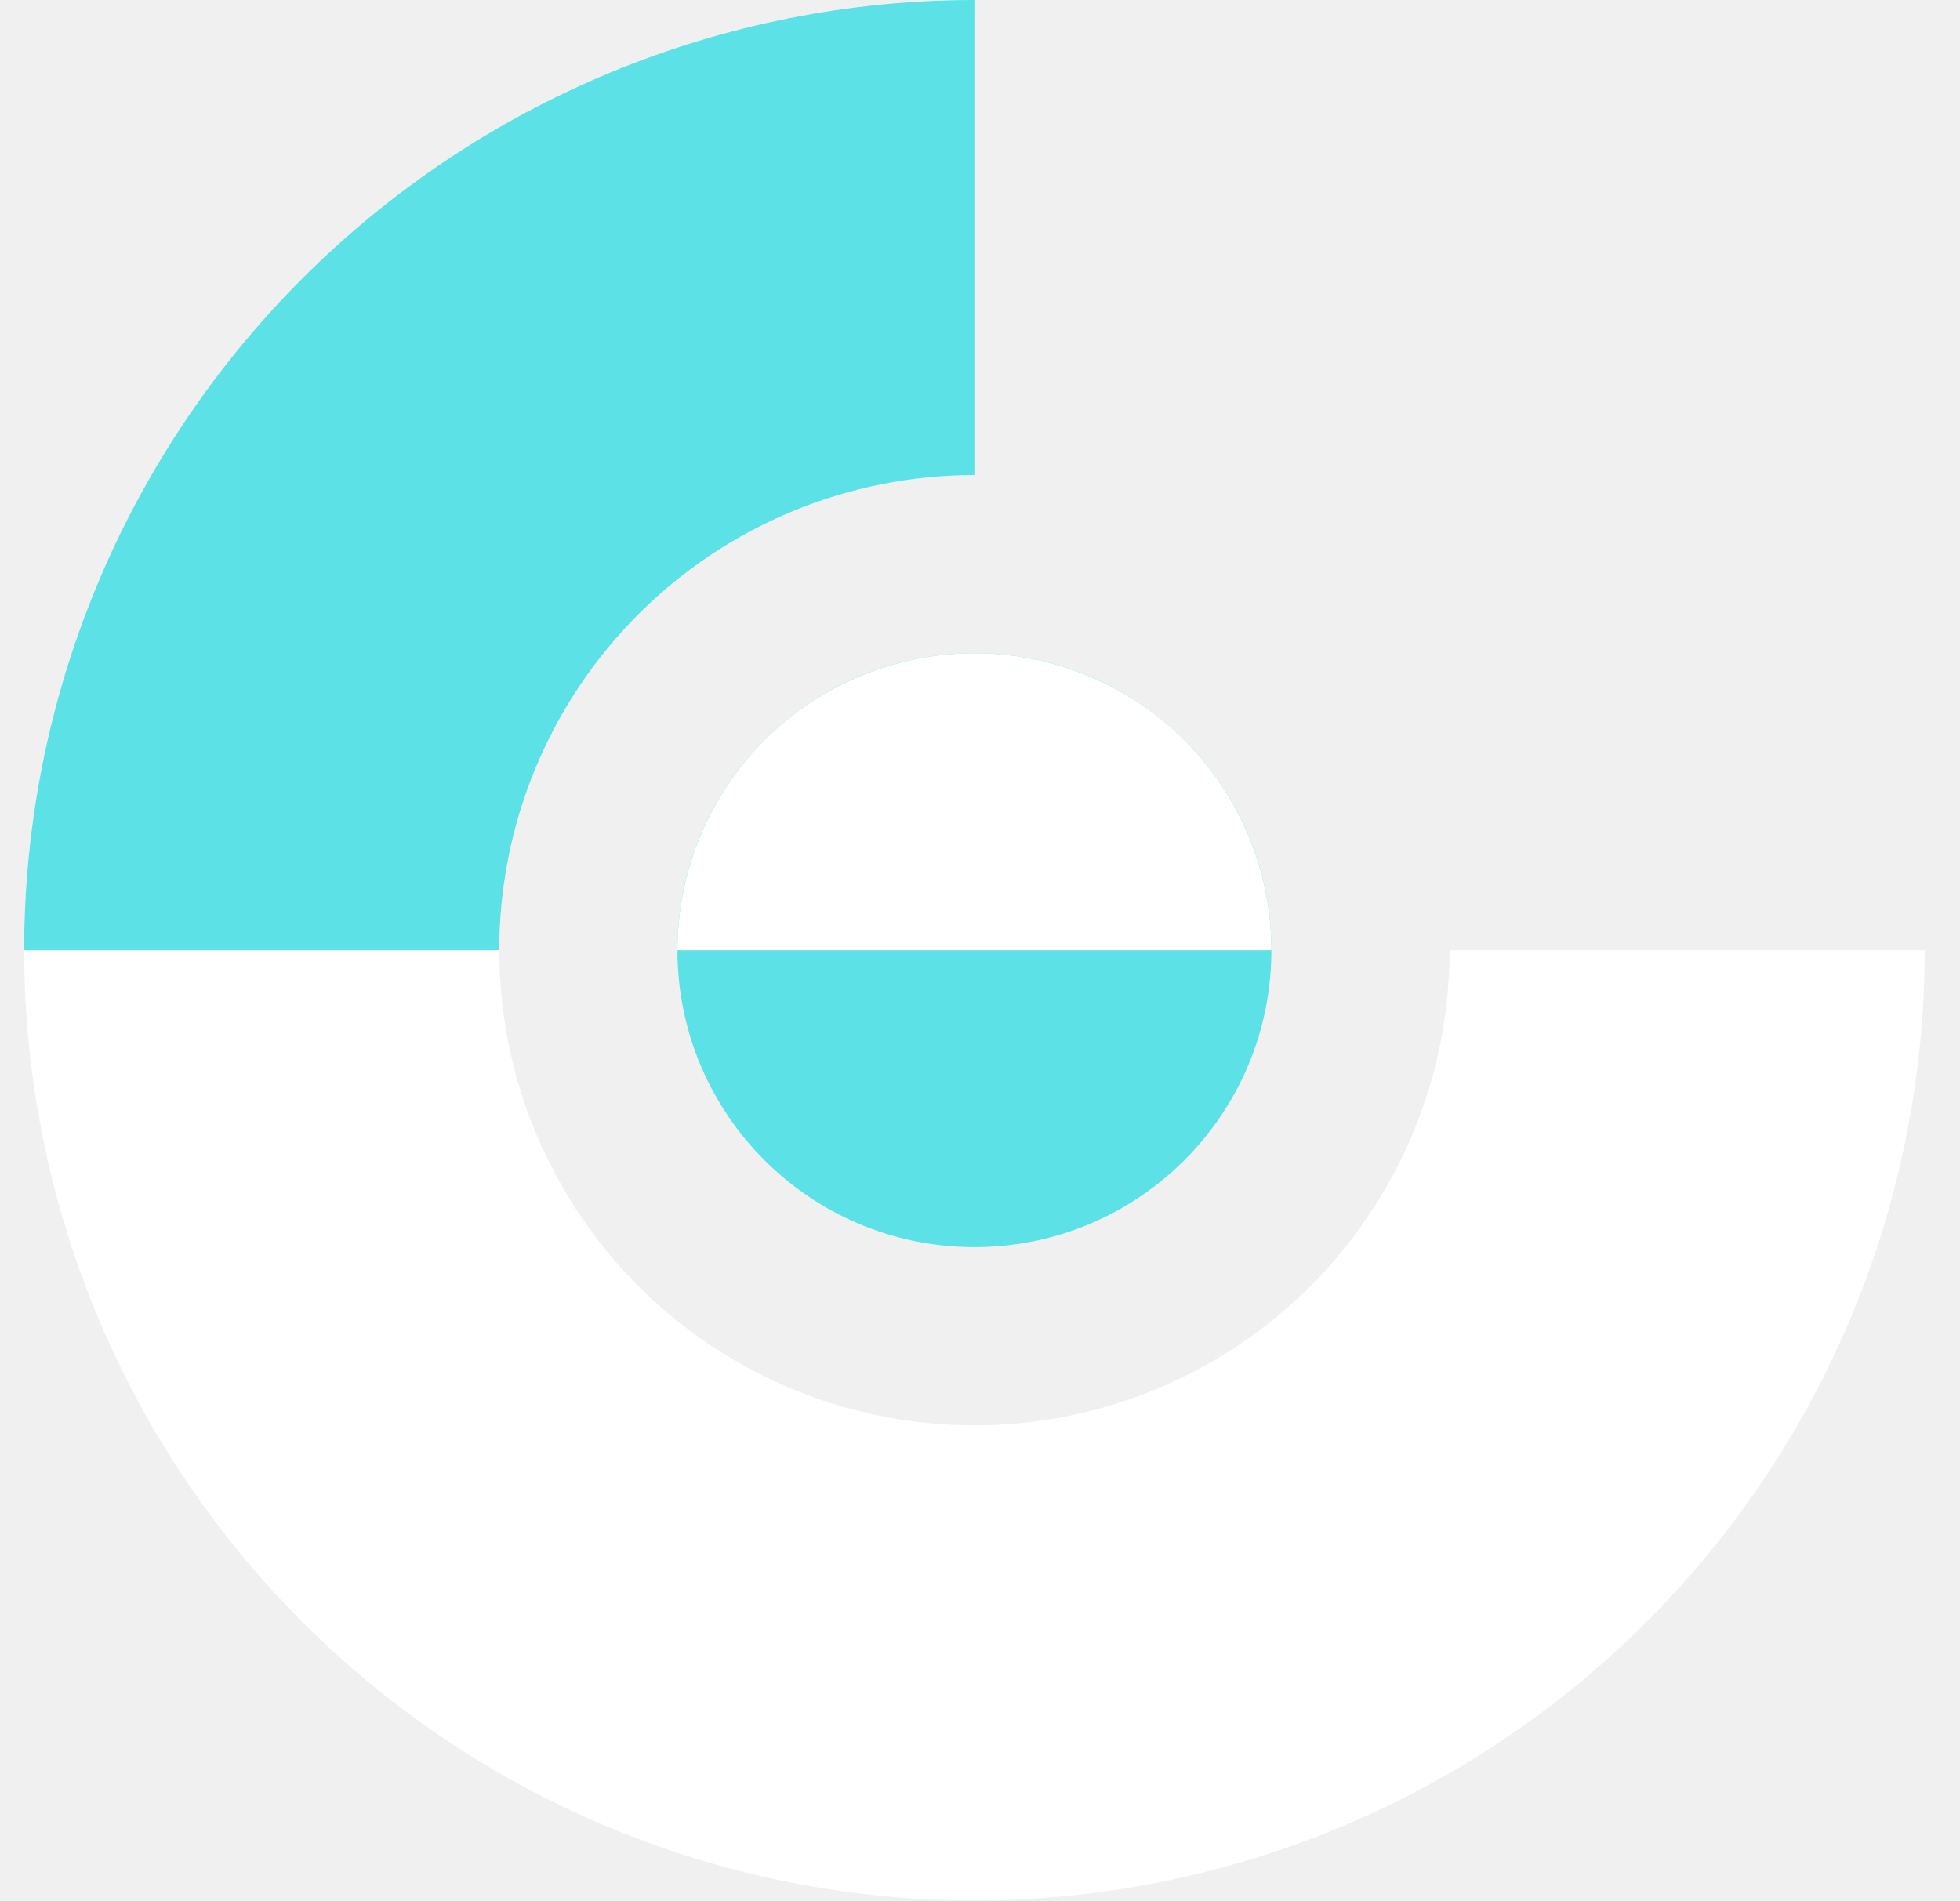
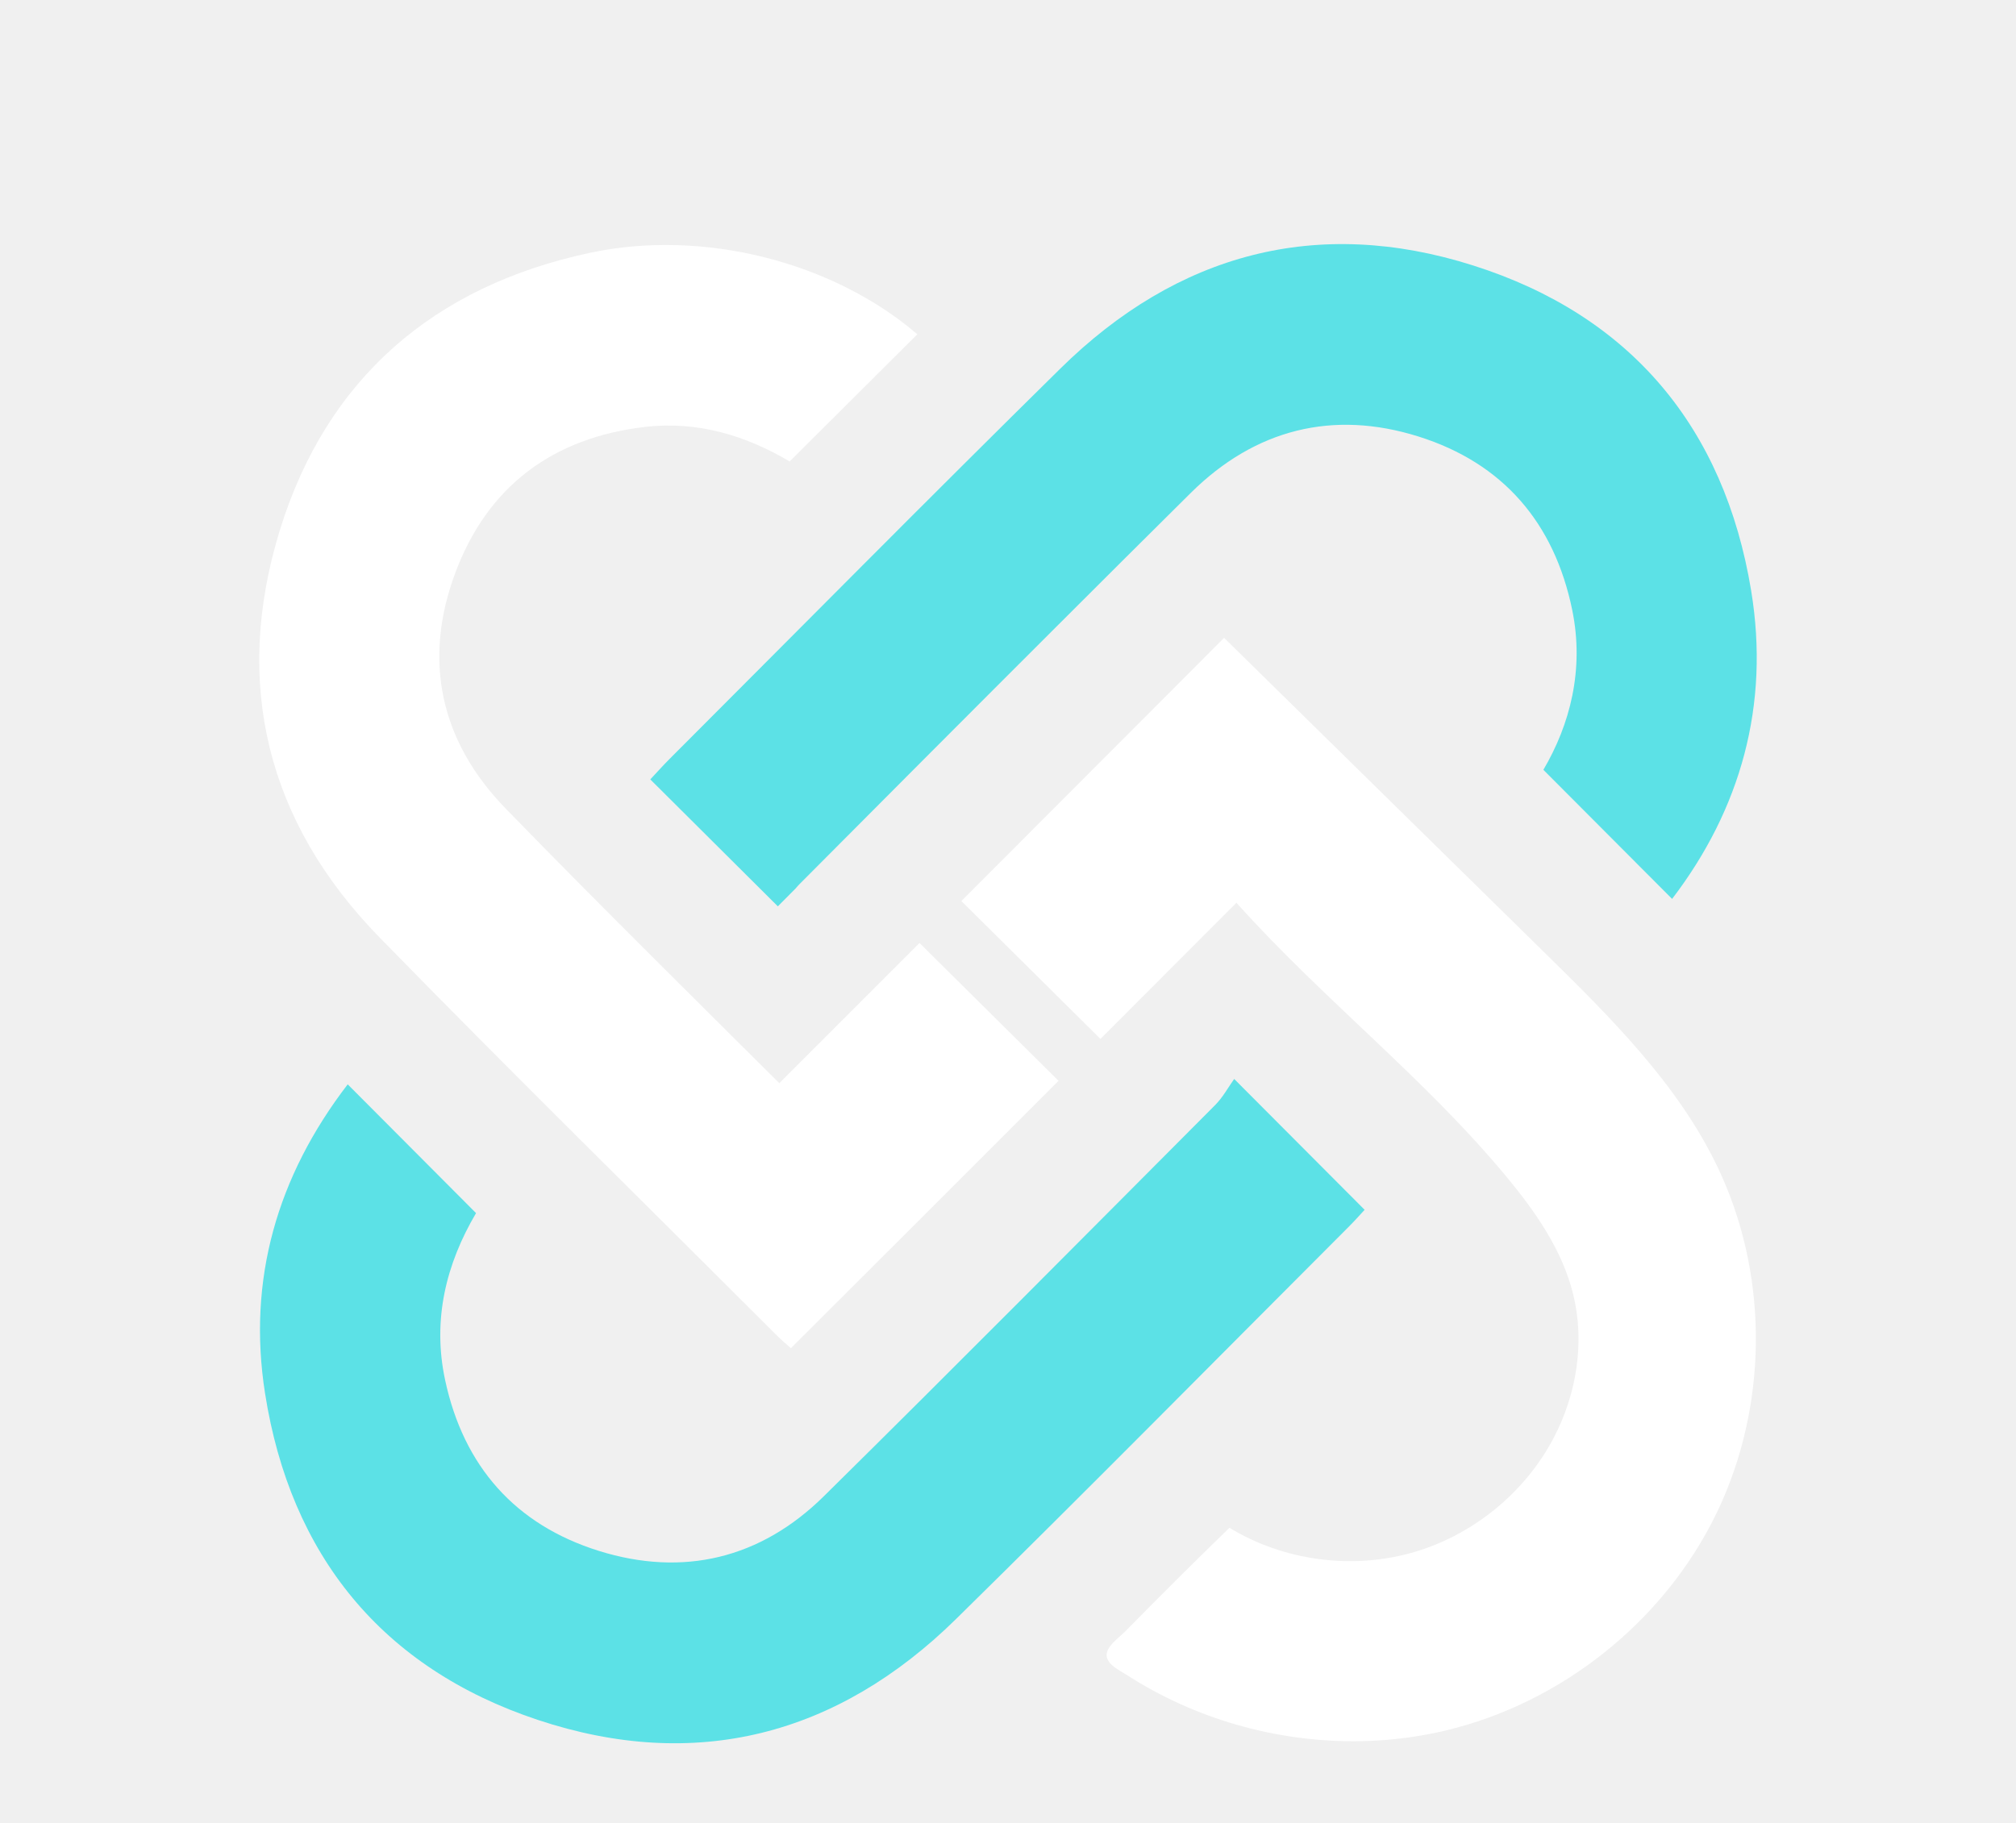
- <svg xmlns="http://www.w3.org/2000/svg" width="33" height="32" viewBox="0 0 33 32" fill="none">
-   <path d="M16.406 0C13.242 -3.77363e-08 10.148 0.938 7.517 2.696C4.886 4.455 2.835 6.953 1.624 9.877C0.413 12.801 0.096 16.018 0.714 19.121C1.331 22.225 2.855 25.076 5.093 27.314C7.33 29.551 10.181 31.075 13.285 31.693C16.389 32.31 19.606 31.993 22.529 30.782C25.453 29.571 27.952 27.52 29.71 24.889C31.468 22.258 32.406 19.165 32.406 16L24.406 16C24.406 17.582 23.937 19.129 23.058 20.445C22.179 21.76 20.93 22.785 19.468 23.391C18.006 23.997 16.397 24.155 14.845 23.846C13.294 23.538 11.868 22.776 10.749 21.657C9.631 20.538 8.869 19.113 8.56 17.561C8.251 16.009 8.41 14.4 9.015 12.938C9.621 11.477 10.646 10.227 11.962 9.348C13.277 8.469 14.824 8 16.406 8V0Z" fill="white" />
-   <path d="M16.406 0C14.305 -2.5056e-08 12.225 0.414 10.283 1.218C8.342 2.022 6.578 3.201 5.093 4.686C3.607 6.172 2.428 7.936 1.624 9.877C0.82 11.818 0.406 13.899 0.406 16H8.406C8.406 14.949 8.613 13.909 9.015 12.938C9.417 11.968 10.007 11.086 10.749 10.343C11.492 9.6 12.374 9.011 13.345 8.609C14.315 8.207 15.356 8 16.406 8V0Z" fill="#5CE1E6" />
-   <circle cx="16.406" cy="16" r="5" fill="#5CE1E6" />
-   <path d="M21.406 16C21.406 15.343 21.277 14.693 21.026 14.087C20.774 13.48 20.406 12.929 19.942 12.464C19.477 12 18.926 11.632 18.32 11.381C17.713 11.129 17.063 11 16.406 11C15.75 11 15.1 11.129 14.493 11.381C13.886 11.632 13.335 12 12.871 12.464C12.406 12.929 12.038 13.48 11.787 14.087C11.536 14.693 11.406 15.343 11.406 16L16.406 16H21.406Z" fill="white" />
+ <svg xmlns="http://www.w3.org/2000/svg" id="Layer_1" data-name="Layer 1" viewBox="0 0 578.02 522.72">
+   <defs>
+     <style>
+       .cls-1 {
+         fill: #fff;
+       }
+ 
+       .cls-2 {
+         fill: #5ce1e6;
+       }
+     </style>
+   </defs>
+   <path class="cls-2" d="M479.42,257.77c-12.18-12.23-24.18-24.26-36.91-37.02,7.6-12.91,11.78-28.68,8.28-45.79-5.12-25.01-19.85-42.16-44.07-49.78-24.54-7.73-46.85-2.08-65.23,16.09-13.14,13.03-26.24,26.07-39.31,39.14l-.57,.57c-10.3,10.29-20.59,20.57-30.86,30.88-1.27,1.29-2.55,2.57-3.84,3.84-12.52,12.57-25.03,25.15-37.57,37.72-.43,.43-.85,.89-1.25,1.38l-5.07,5.1c-13.18-13.1-24.71-24.58-36.57-36.4,1.8-1.91,3.54-3.88,5.39-5.73,37.36-37.4,74.53-74.99,112.18-112.08,33.5-33.01,73.64-43.79,118.4-29.55,45.09,14.31,71.96,46.46,79.66,93.21,5.41,32.82-3.01,62.7-22.67,88.43Z" />
+   <path class="cls-2" d="M99.7,310.95c12.58,12.63,24.47,24.56,36.79,36.92-8.54,14.48-12.6,30.51-8.86,47.91,5.3,24.71,20.13,41.45,44,48.93,24.22,7.58,46.45,2.25,64.61-15.68,37.63-37.14,74.85-74.69,112.16-112.14,2.25-2.26,3.82-5.2,5.46-7.49,13.37,13.41,25.26,25.34,37.4,37.52-1.12,1.2-2.69,3-4.37,4.68-37.56,37.59-74.88,75.42-112.78,112.67-34.02,33.44-74.72,43.97-119.96,28.91-44.6-14.85-70.88-47.22-78.16-93.64-5.1-32.52,3.42-62.17,23.7-88.59Z" />
+   <path class="cls-1" d="M493.87,430.22c-.58,1.32-1.18,2.63-1.82,3.93-15.01,30.87-44.45,54.3-77.87,62.16-22.4,5.27-46.29,3.5-67.85-4.42-5.42-1.99-10.7-4.38-15.77-7.14-2.54-1.38-5.02-2.85-7.45-4.42-1.89-1.22-5.51-2.86-5.81-5.4-.33-2.7,3.59-5.35,5.26-7.05,2.42-2.46,4.84-4.92,7.27-7.36,4.86-4.9,9.75-9.76,14.67-14.6,2.66-2.61,5.32-5.21,8-7.81,15.4,9.36,34.72,12.03,52.09,7.21,17.37-4.83,32.54-17.08,40.9-33.04,6.56-12.52,8.95-27.39,5.57-41.11-3.12-12.69-10.84-23.75-19.18-33.8-23.47-28.29-52.87-51.1-77.37-78.5-13,13.02-25.99,26.03-38.99,39.05-13.29-13.18-26.58-26.36-39.88-39.54,25.11-25.16,50.22-50.32,75.33-75.47,30.7,30.16,61.41,60.33,92.11,90.49,18.8,18.47,37.97,37.45,49.36,61.22,14.21,29.66,14.61,65.51,1.42,95.61Z" />
+   <path class="cls-1" d="M303.49,309.95l-41.1,41.1c-12.06,12.02-23.65,23.6-35.62,35.55-.04-.04-.09-.08-.13-.11-.79-.7-2.29-1.93-3.67-3.31-38.14-38.14-76.63-75.91-114.28-114.5-32.14-32.97-41.97-72.72-28.49-116.53,13.42-43.6,44.19-70.05,88.79-79.62,32.61-7.01,69.81,2.55,94.03,23.33-12.23,12.2-24.18,24.09-36.62,36.47-12.38-7.34-26.24-11.68-41.44-9.91-26.39,3.06-45.07,16.96-54.36,41.69-9.45,25.13-4.37,48.42,14.29,67.65,13.86,14.26,27.87,28.36,41.96,42.43,12.18,12.16,24.39,24.28,36.59,36.42l40.2-40.2,39.88,39.54Z" />
</svg>
